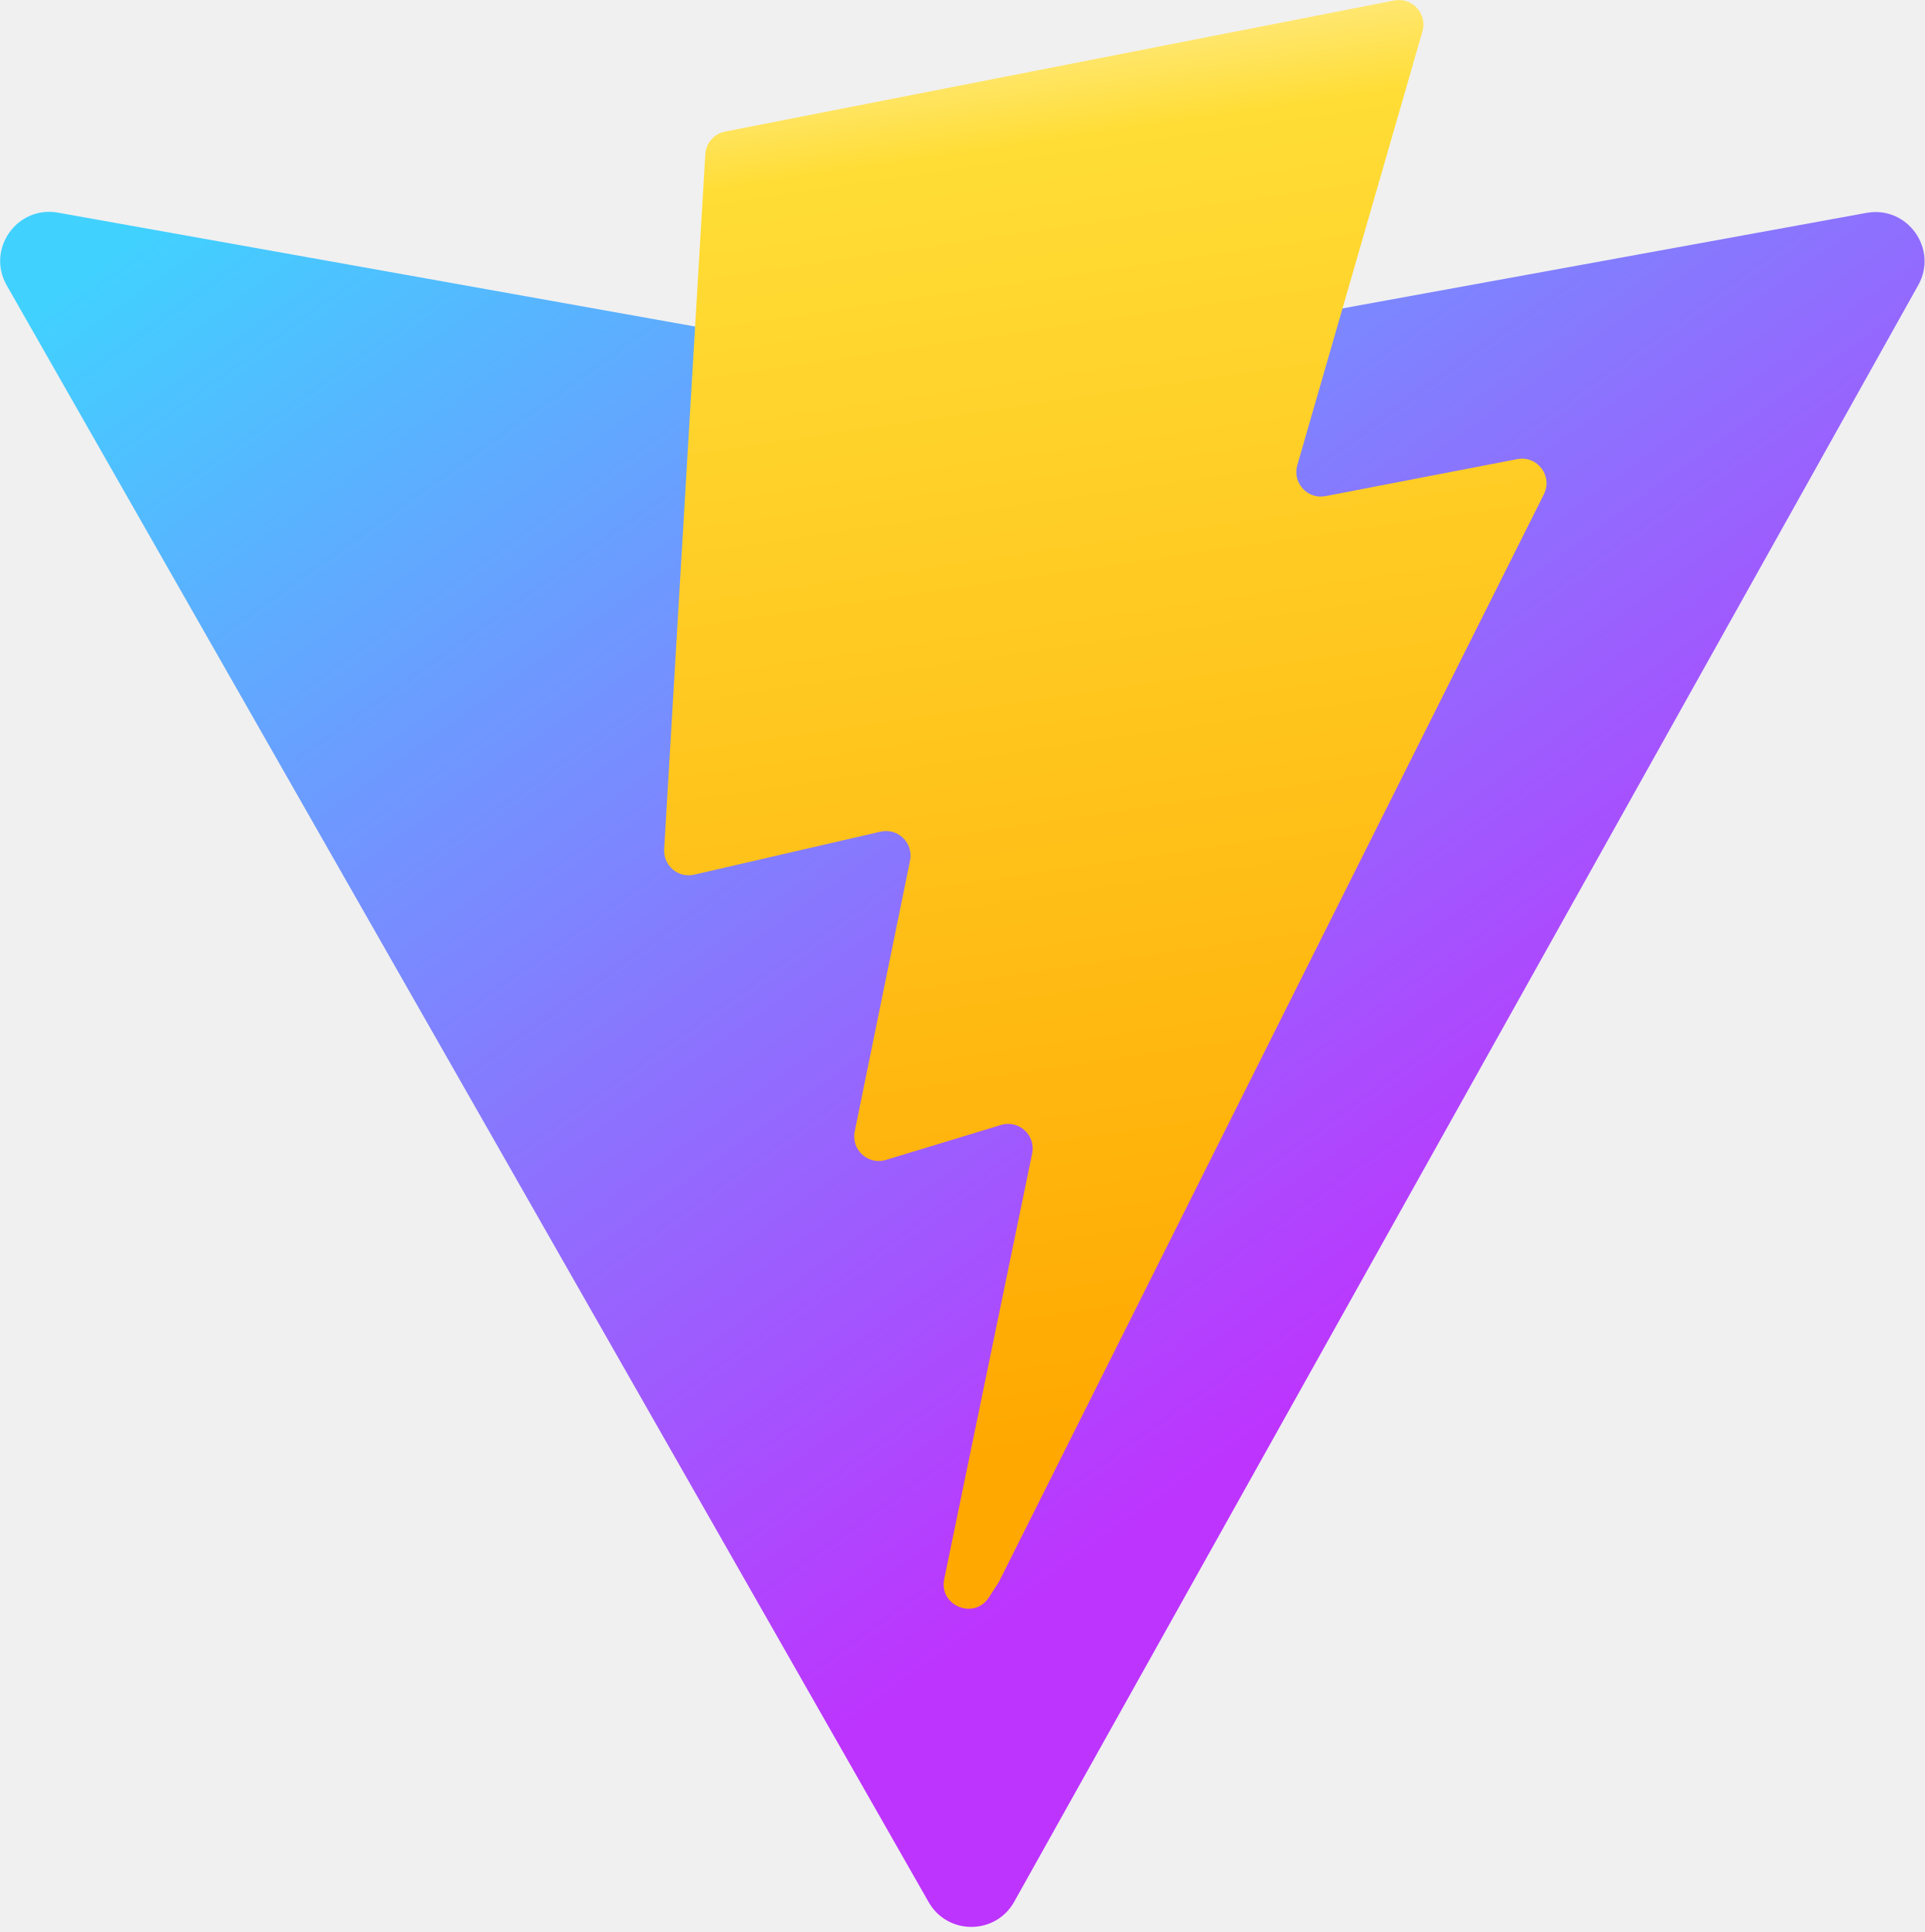
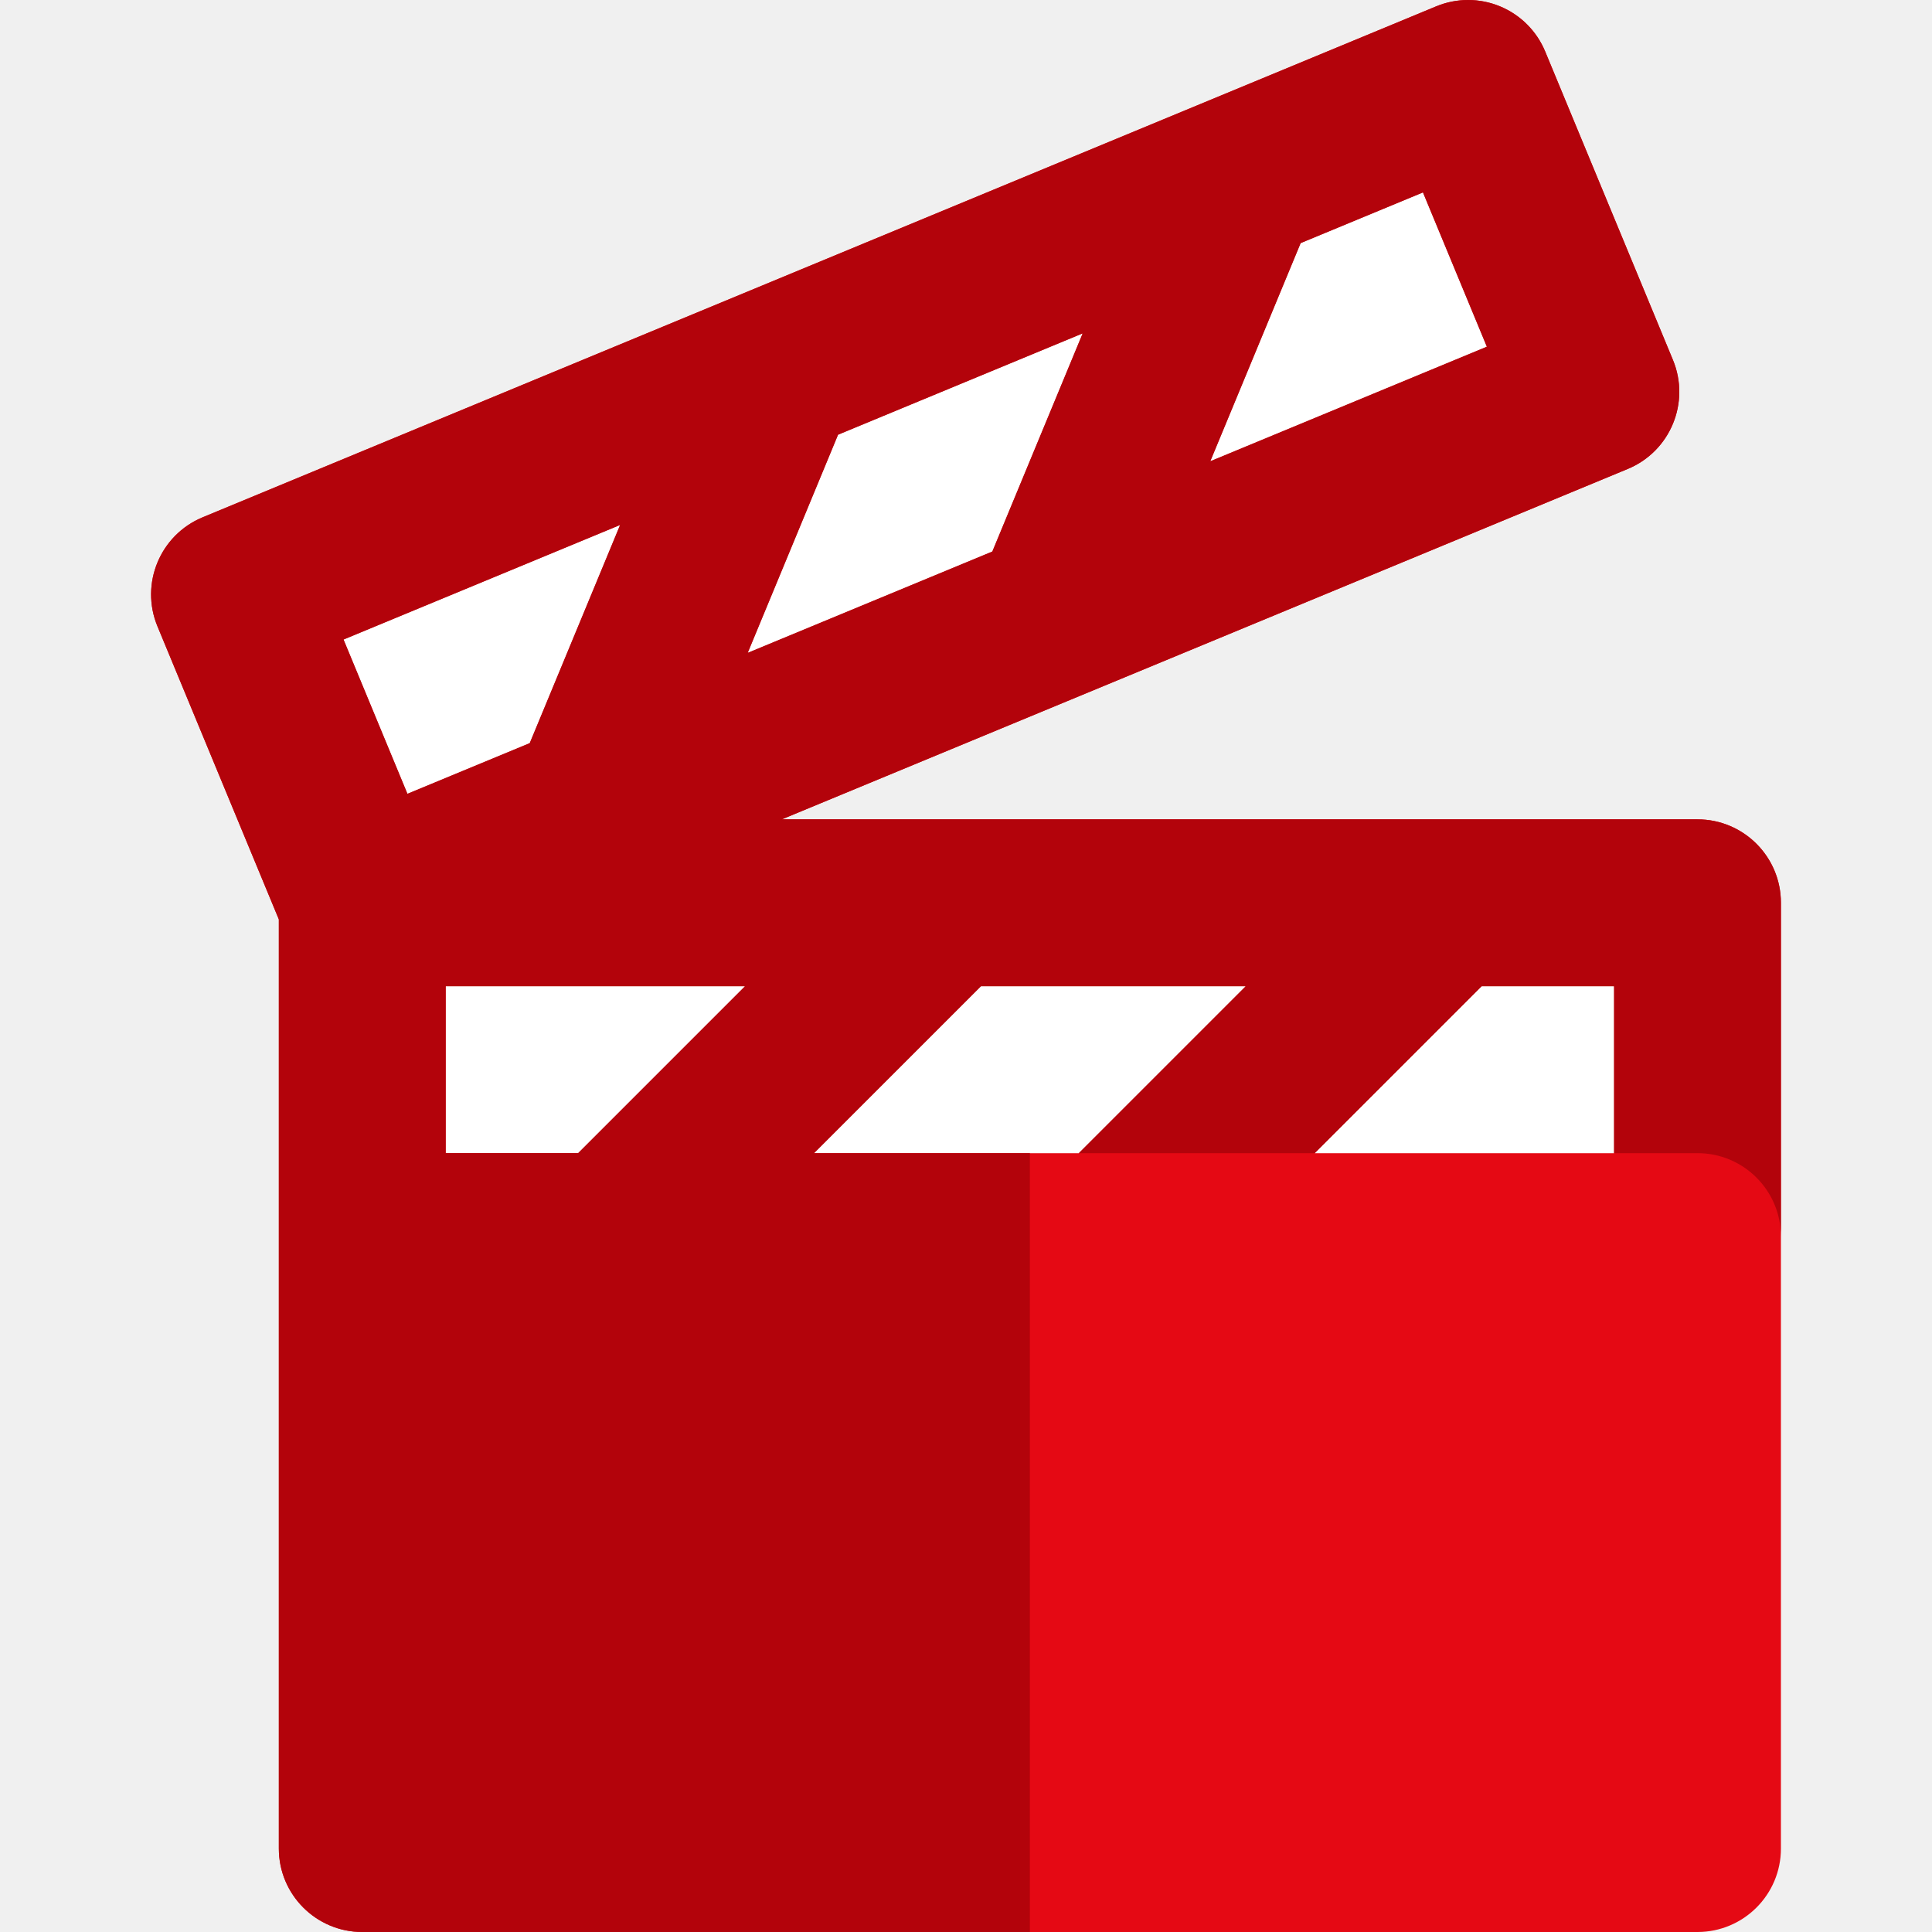
- <svg xmlns="http://www.w3.org/2000/svg" aria-hidden="true" role="img" class="iconify iconify--logos" width="31.88" height="32" preserveAspectRatio="xMidYMid meet" viewBox="0 0 256 257">
-   <defs>
-     <linearGradient id="IconifyId1813088fe1fbc01fb466" x1="-.828%" x2="57.636%" y1="7.652%" y2="78.411%">
-       <stop offset="0%" stop-color="#41D1FF" />
-       <stop offset="100%" stop-color="#BD34FE" />
-     </linearGradient>
-     <linearGradient id="IconifyId1813088fe1fbc01fb467" x1="43.376%" x2="50.316%" y1="2.242%" y2="89.03%">
-       <stop offset="0%" stop-color="#FFEA83" />
-       <stop offset="8.333%" stop-color="#FFDD35" />
-       <stop offset="100%" stop-color="#FFA800" />
-     </linearGradient>
-   </defs>
-   <path fill="url(#IconifyId1813088fe1fbc01fb466)" d="M255.153 37.938L134.897 252.976c-2.483 4.44-8.862 4.466-11.382.048L.875 37.958c-2.746-4.814 1.371-10.646 6.827-9.67l120.385 21.517a6.537 6.537 0 0 0 2.322-.004l117.867-21.483c5.438-.991 9.574 4.796 6.877 9.62Z" />
-   <path fill="url(#IconifyId1813088fe1fbc01fb467)" d="M185.432.063L96.44 17.501a3.268 3.268 0 0 0-2.634 3.014l-5.474 92.456a3.268 3.268 0 0 0 3.997 3.378l24.777-5.718c2.318-.535 4.413 1.507 3.936 3.838l-7.361 36.047c-.495 2.426 1.782 4.5 4.151 3.78l15.304-4.649c2.372-.72 4.652 1.36 4.15 3.788l-11.698 56.621c-.732 3.542 3.979 5.473 5.943 2.437l1.313-2.028l72.516-144.72c1.215-2.423-.88-5.186-3.54-4.672l-25.505 4.922c-2.396.462-4.435-1.77-3.759-4.114l16.646-57.705c.677-2.35-1.37-4.583-3.769-4.113Z" />
+ <svg xmlns="http://www.w3.org/2000/svg" height="800px" width="800px" version="1.1" id="Layer_1" viewBox="0 0 512.00 512.00" xml:space="preserve" fill="#000000" stroke="#000000" stroke-width="0.005" transform="rotate(0)">
+   <g id="SVGRepo_bgCarrier" stroke-width="0" />
+   <g id="SVGRepo_tracerCarrier" stroke-linecap="round" stroke-linejoin="round" />
+   <g id="SVGRepo_iconCarrier">
+     <path style="fill:#e50914;" d="M449.848,217.135H207.19l224.186-92.86c11.283-4.675,16.642-17.611,11.969-28.895l-33.852-81.728 c-2.244-5.42-6.549-9.725-11.969-11.969c-5.42-2.244-11.507-2.244-16.925,0L53.696,137.091 c-11.283,4.675-16.642,17.611-11.969,28.895l32.168,77.664v84.06v162.176c0,12.213,9.902,22.115,22.115,22.115h176.919h176.919 c12.213,0,22.115-9.902,22.115-22.115V327.71v-88.459C471.963,227.035,462.061,217.135,449.848,217.135z M344.695,64.429 l32.398-13.421l16.925,40.864l-73.261,30.346L344.695,64.429z M91.053,169.49l73.262-30.346l-23.937,57.789l-32.4,13.419 L91.053,169.49z M153.195,305.594h-35.07v-44.23h79.299L153.195,305.594z M222.106,115.207l64.799-26.842l-23.936,57.789 l-64.801,26.842L222.106,115.207z M272.929,305.594h-57.185l44.23-44.23h70.139l-44.23,44.23H272.929z M348.433,305.594l44.23-44.23 h35.07v44.23H348.433z" />
+     <g>
+       <polygon style="fill:#ffffff;" points="392.663,261.364 348.433,305.594 427.733,305.594 427.733,261.364 " />
+       <polygon style="fill:#ffffff;" points="215.744,305.594 272.929,305.594 285.884,305.594 330.113,261.364 259.974,261.364 " />
+       <polygon style="fill:#ffffff;" points="118.125,305.594 153.195,305.594 197.424,261.364 118.125,261.364 " />
+     </g>
+     <g>
+       <polygon style="fill:#ffffff;" points="286.906,88.366 222.106,115.207 198.167,172.996 262.968,146.155 " />
+       <polygon style="fill:#ffffff;" points="164.316,139.144 91.053,169.49 107.979,210.354 140.378,196.933 " />
+       <polygon style="fill:#ffffff;" points="377.093,51.009 344.695,64.429 320.757,122.219 394.018,91.873 " />
+     </g>
+     <path style="fill:#b3030b;" d="M449.848,217.135H207.19l224.184-92.86c11.283-4.675,16.642-17.611,11.969-28.895l-33.85-81.728 c-2.244-5.42-6.549-9.725-11.969-11.969c-5.42-2.244-11.507-2.244-16.925,0L53.696,137.091 c-11.283,4.675-16.642,17.611-11.969,28.895l32.168,77.664v84.06v162.176c0,12.213,9.902,22.115,22.115,22.115h176.919v-22.115 v-22.115V349.825v-22.107c0-0.001,0-0.004,0-0.007s0-0.004,0-0.007v-22.107h-57.185l44.23-44.23h70.139l-44.23,44.23h31.275h31.275 l44.23-44.23h35.07v44.23h22.115c12.213,0,22.115,9.902,22.115,22.115v-88.459C471.963,227.035,462.061,217.135,449.848,217.135z M320.757,122.219l23.937-57.789l32.398-13.421l16.925,40.864L320.757,122.219z M262.968,146.155l-64.801,26.842l23.937-57.789 l64.799-26.842L262.968,146.155z M140.378,196.933l-32.4,13.419l-16.925-40.864l73.262-30.346L140.378,196.933z M118.125,305.594 v-44.23h79.299l-44.23,44.23H118.125z" />
+   </g>
</svg>
